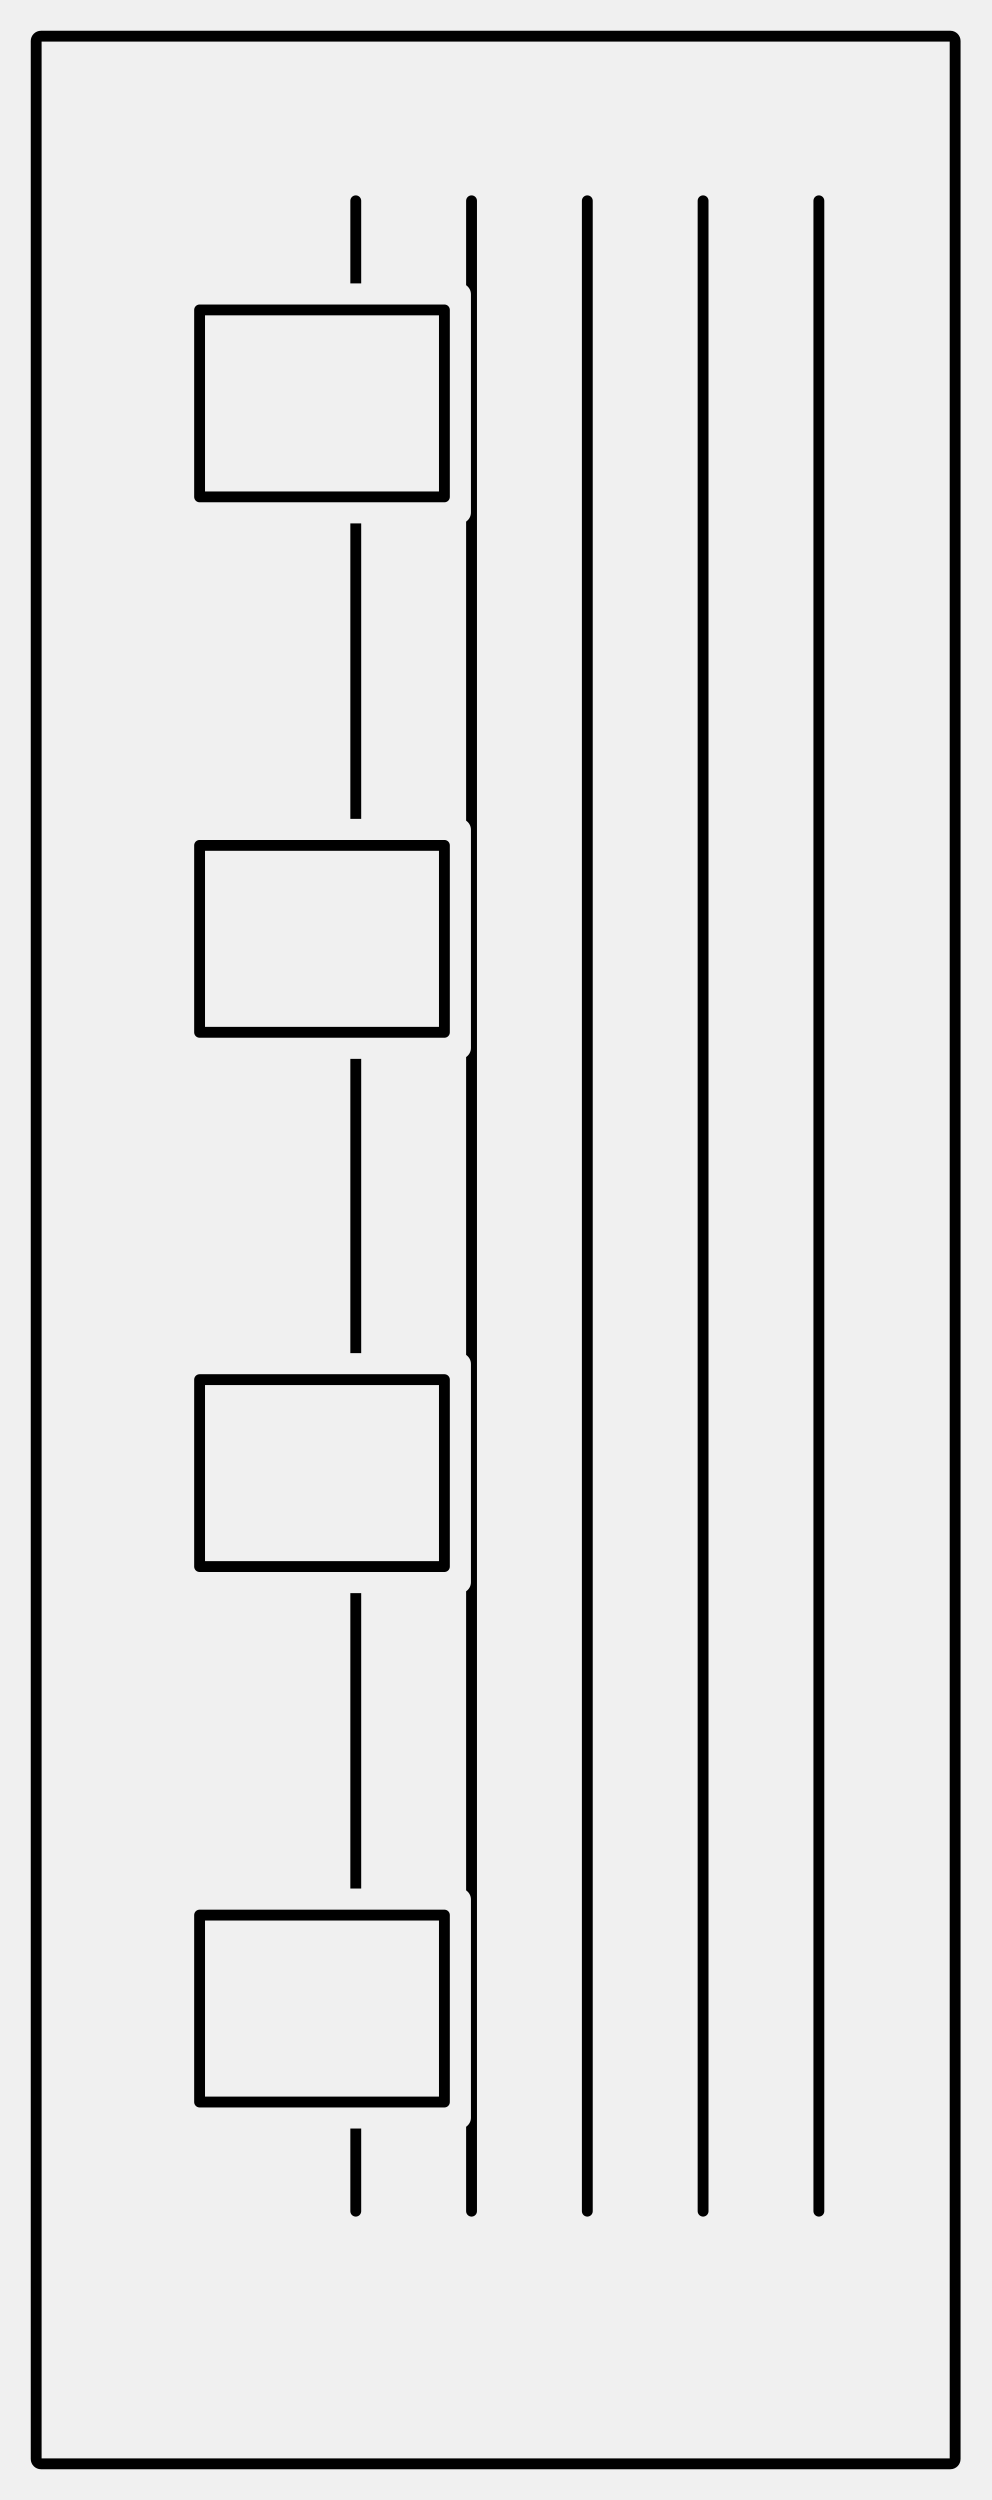
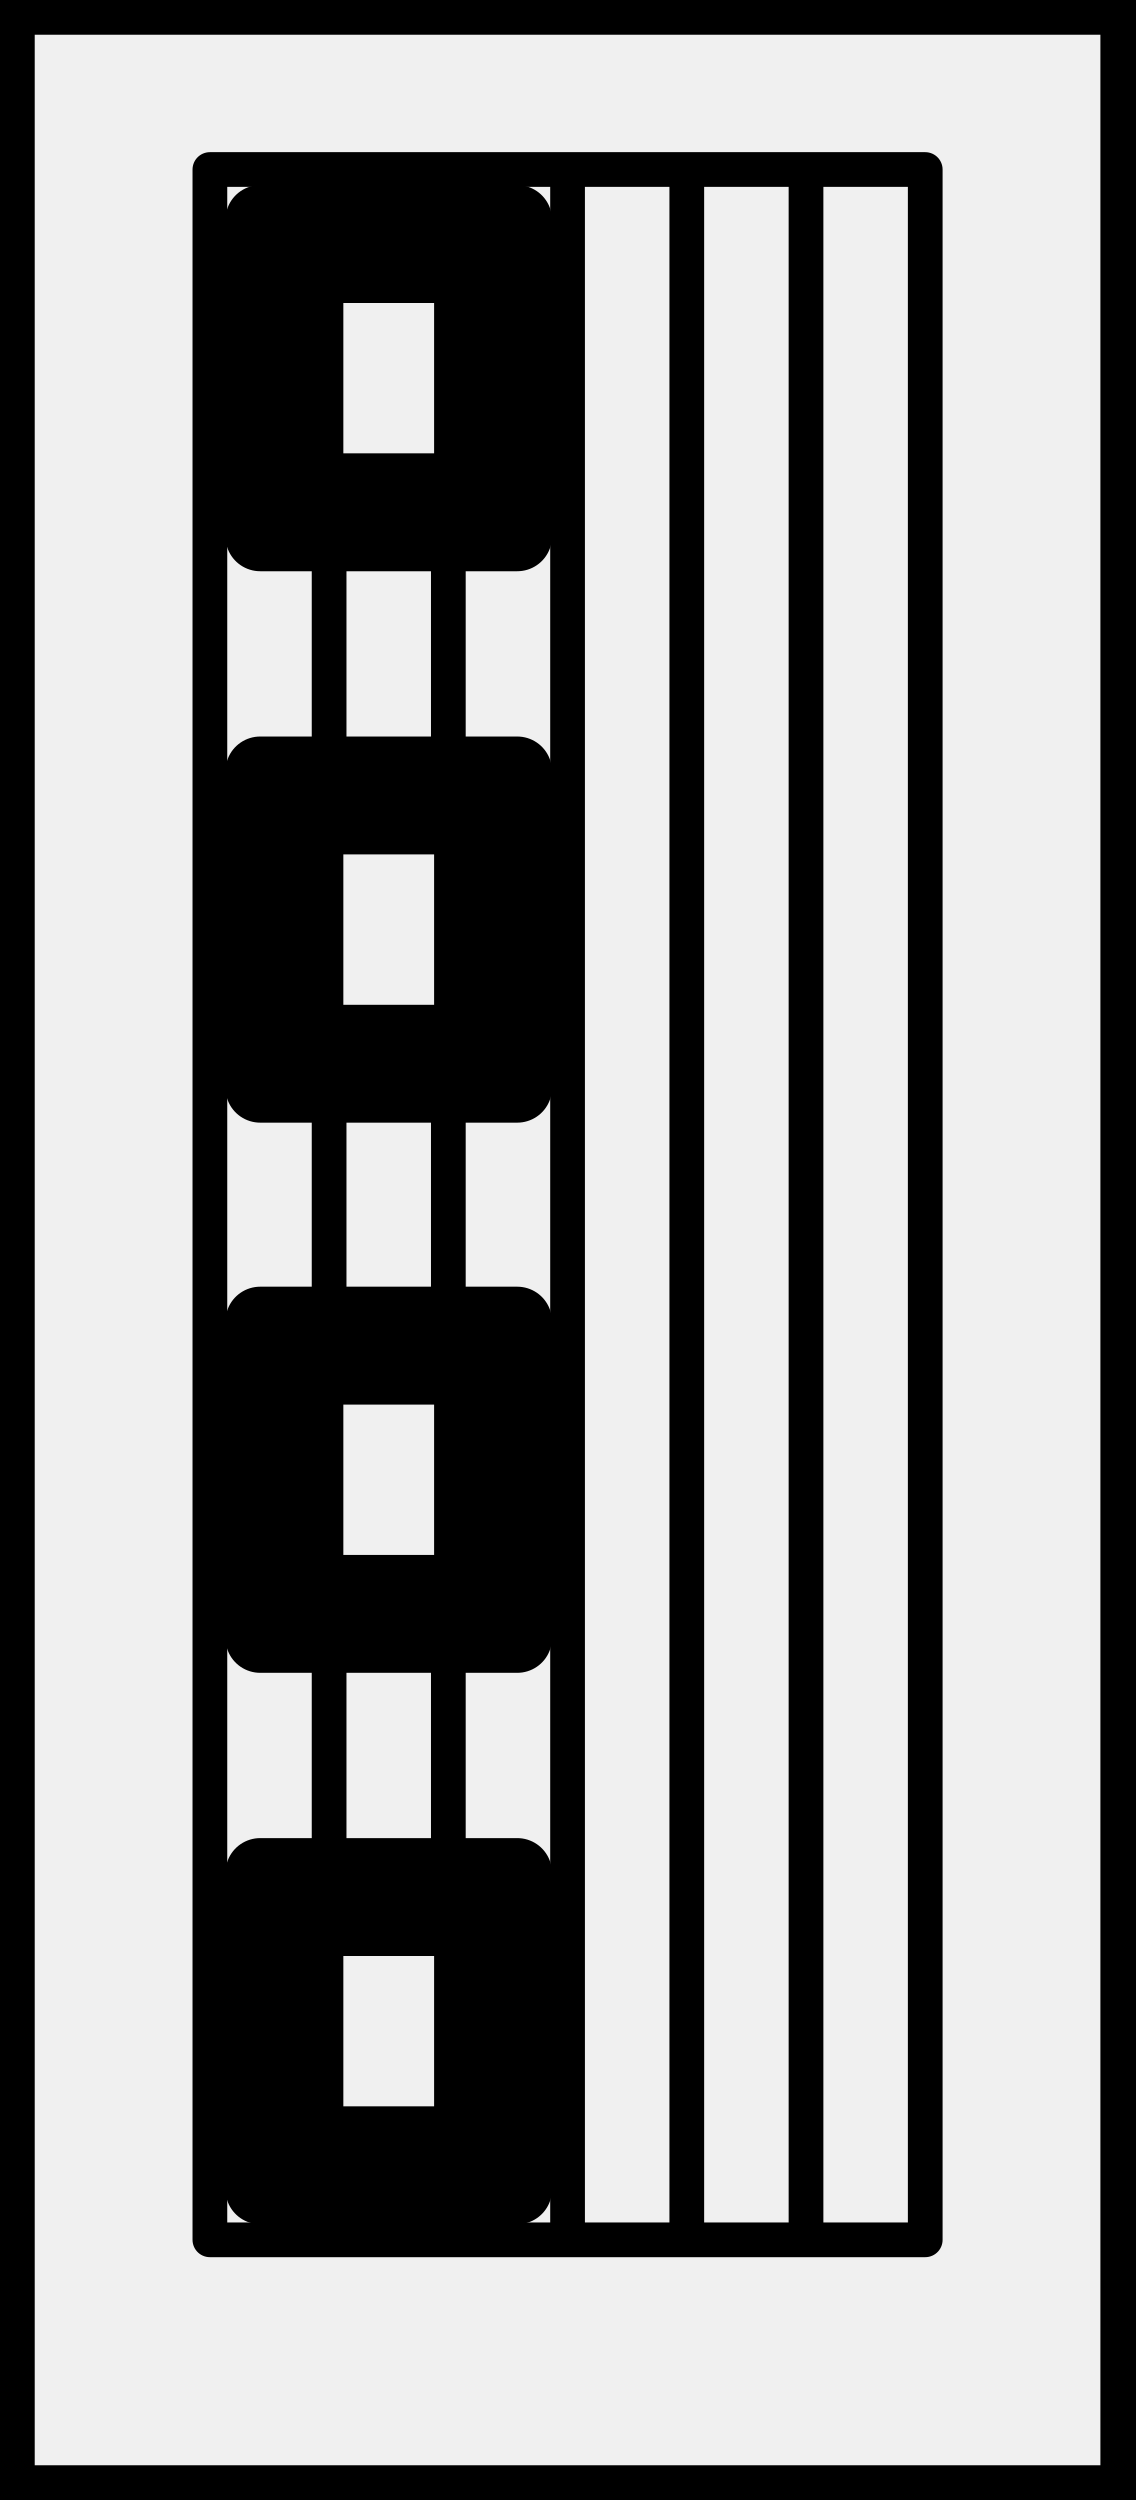
- <svg xmlns="http://www.w3.org/2000/svg" viewBox="-30 -30 822 2073" fill="none" stroke="currentColor" stroke-width="9" stroke-linejoin="round" stroke-linecap="round">
-   <defs>
-     <clipPath id="cmjzfjl">
-       <rect x="0" y="0" width="762" height="2013" />
-     </clipPath>
-     <mask id="mmjzfjl">
-       <rect x="-30" y="-30" width="822" height="2073" fill="white" />
-       <g transform="translate(237.00,304.50)">
-         <path d="M-114.5,-90.5 114.5,-90.5 114.5,90.5 -114.5,90.5 Z" fill="black" stroke="black" stroke-width="18" />
-       </g>
-       <g transform="translate(237.00,748.50)">
-         <path d="M-114.5,-90.5 114.5,-90.5 114.5,90.5 -114.5,90.5 Z" fill="black" stroke="black" stroke-width="18" />
-       </g>
-       <g transform="translate(237.00,1191.50)">
-         <path d="M-114.5,-90.5 114.5,-90.5 114.5,90.5 -114.5,90.5 Z" fill="black" stroke="black" stroke-width="18" />
-       </g>
-       <g transform="translate(237.00,1635.50)">
-         <path d="M-114.5,-90.5 114.5,-90.5 114.5,90.5 -114.5,90.5 Z" fill="black" stroke="black" stroke-width="18" />
-       </g>
-     </mask>
-   </defs>
-   <rect x="0" y="0" width="762" height="2013" rx="4" />
-   <g clip-path="url(#cmjzfjl)" mask="url(#mmjzfjl)">
-     <path d="M649,136.5 649,1803.5 M553,136.5 553,1803.5 M457,136.5 457,1803.5 M361,136.5 361,1803.5 M265,136.5 265,1803.5" />
-   </g>
-   <g transform="translate(237.00,304.50)">
-     <path d="M-101.5,-77.5 101.5,-77.5 101.5,77.5 -101.5,77.5 Z" />
-   </g>
-   <g transform="translate(237.00,748.50)">
-     <path d="M-101.5,-77.5 101.5,-77.5 101.5,77.5 -101.5,77.5 Z" />
-   </g>
-   <g transform="translate(237.00,1191.50)">
-     <path d="M-101.5,-77.5 101.5,-77.5 101.5,77.5 -101.5,77.5 Z" />
-   </g>
-   <g transform="translate(237.00,1635.50)">
-     <path d="M-101.5,-77.5 101.5,-77.5 101.5,77.5 -101.5,77.5 Z" />
+ <svg xmlns="http://www.w3.org/2000/svg" fill-rule="evenodd" clip-rule="evenodd" viewBox="0 0 914 2013" fill="none" stroke="currentColor" stroke-linejoin="round">
+   <clipPath id="doorStyle72Clip">
+     <path d="M 0,0 914,0 914,2013 0,2013 Z M 235.5,406 235.5,203 390.5,203 390.5,406 Z M 235.5,850 235.5,647 390.5,647 390.5,850 Z M 235.5,1293 235.5,1090 390.5,1090 390.5,1293 Z M 235.5,1737 235.5,1534 390.5,1534 390.5,1737 Z" />
+   </clipPath>
+   <g>
+     <path d="M 0,0 914,0 914,2013 0,2013 Z" style="stroke-width: 55.917;" />
+     <path d="M745,1803.5 745,136.5 169,136.5 169,1803.5 Z M649,136.5 649,1803.5 M553,136.5 553,1803.5 M457,136.5 457,1803.5 M361,136.5 361,1803.5 M265,136.5 265,1803.5" clip-path="url(#doorStyle72Clip)" style="stroke-width: 27.958;" />
+     <path d=" M 209.5,432 209.5,177 416.5,177 416.5,432 Z M 248.5,393 248.5,216 377.5,216 377.5,393 Z M 209.5,876 209.5,621 416.5,621 416.5,876 Z M 248.5,837 248.5,660 377.5,660 377.5,837 Z M 209.5,1319 209.5,1064 416.5,1064 416.5,1319 Z M 248.5,1280 248.5,1103 377.5,1103 377.5,1280 Z M 209.5,1763 209.5,1508 416.5,1508 416.5,1763 Z M 248.5,1724 248.5,1547 377.5,1547 377.5,1724 Z" fill="currentColor" style="stroke-width: 55.917;" />
  </g>
</svg>
